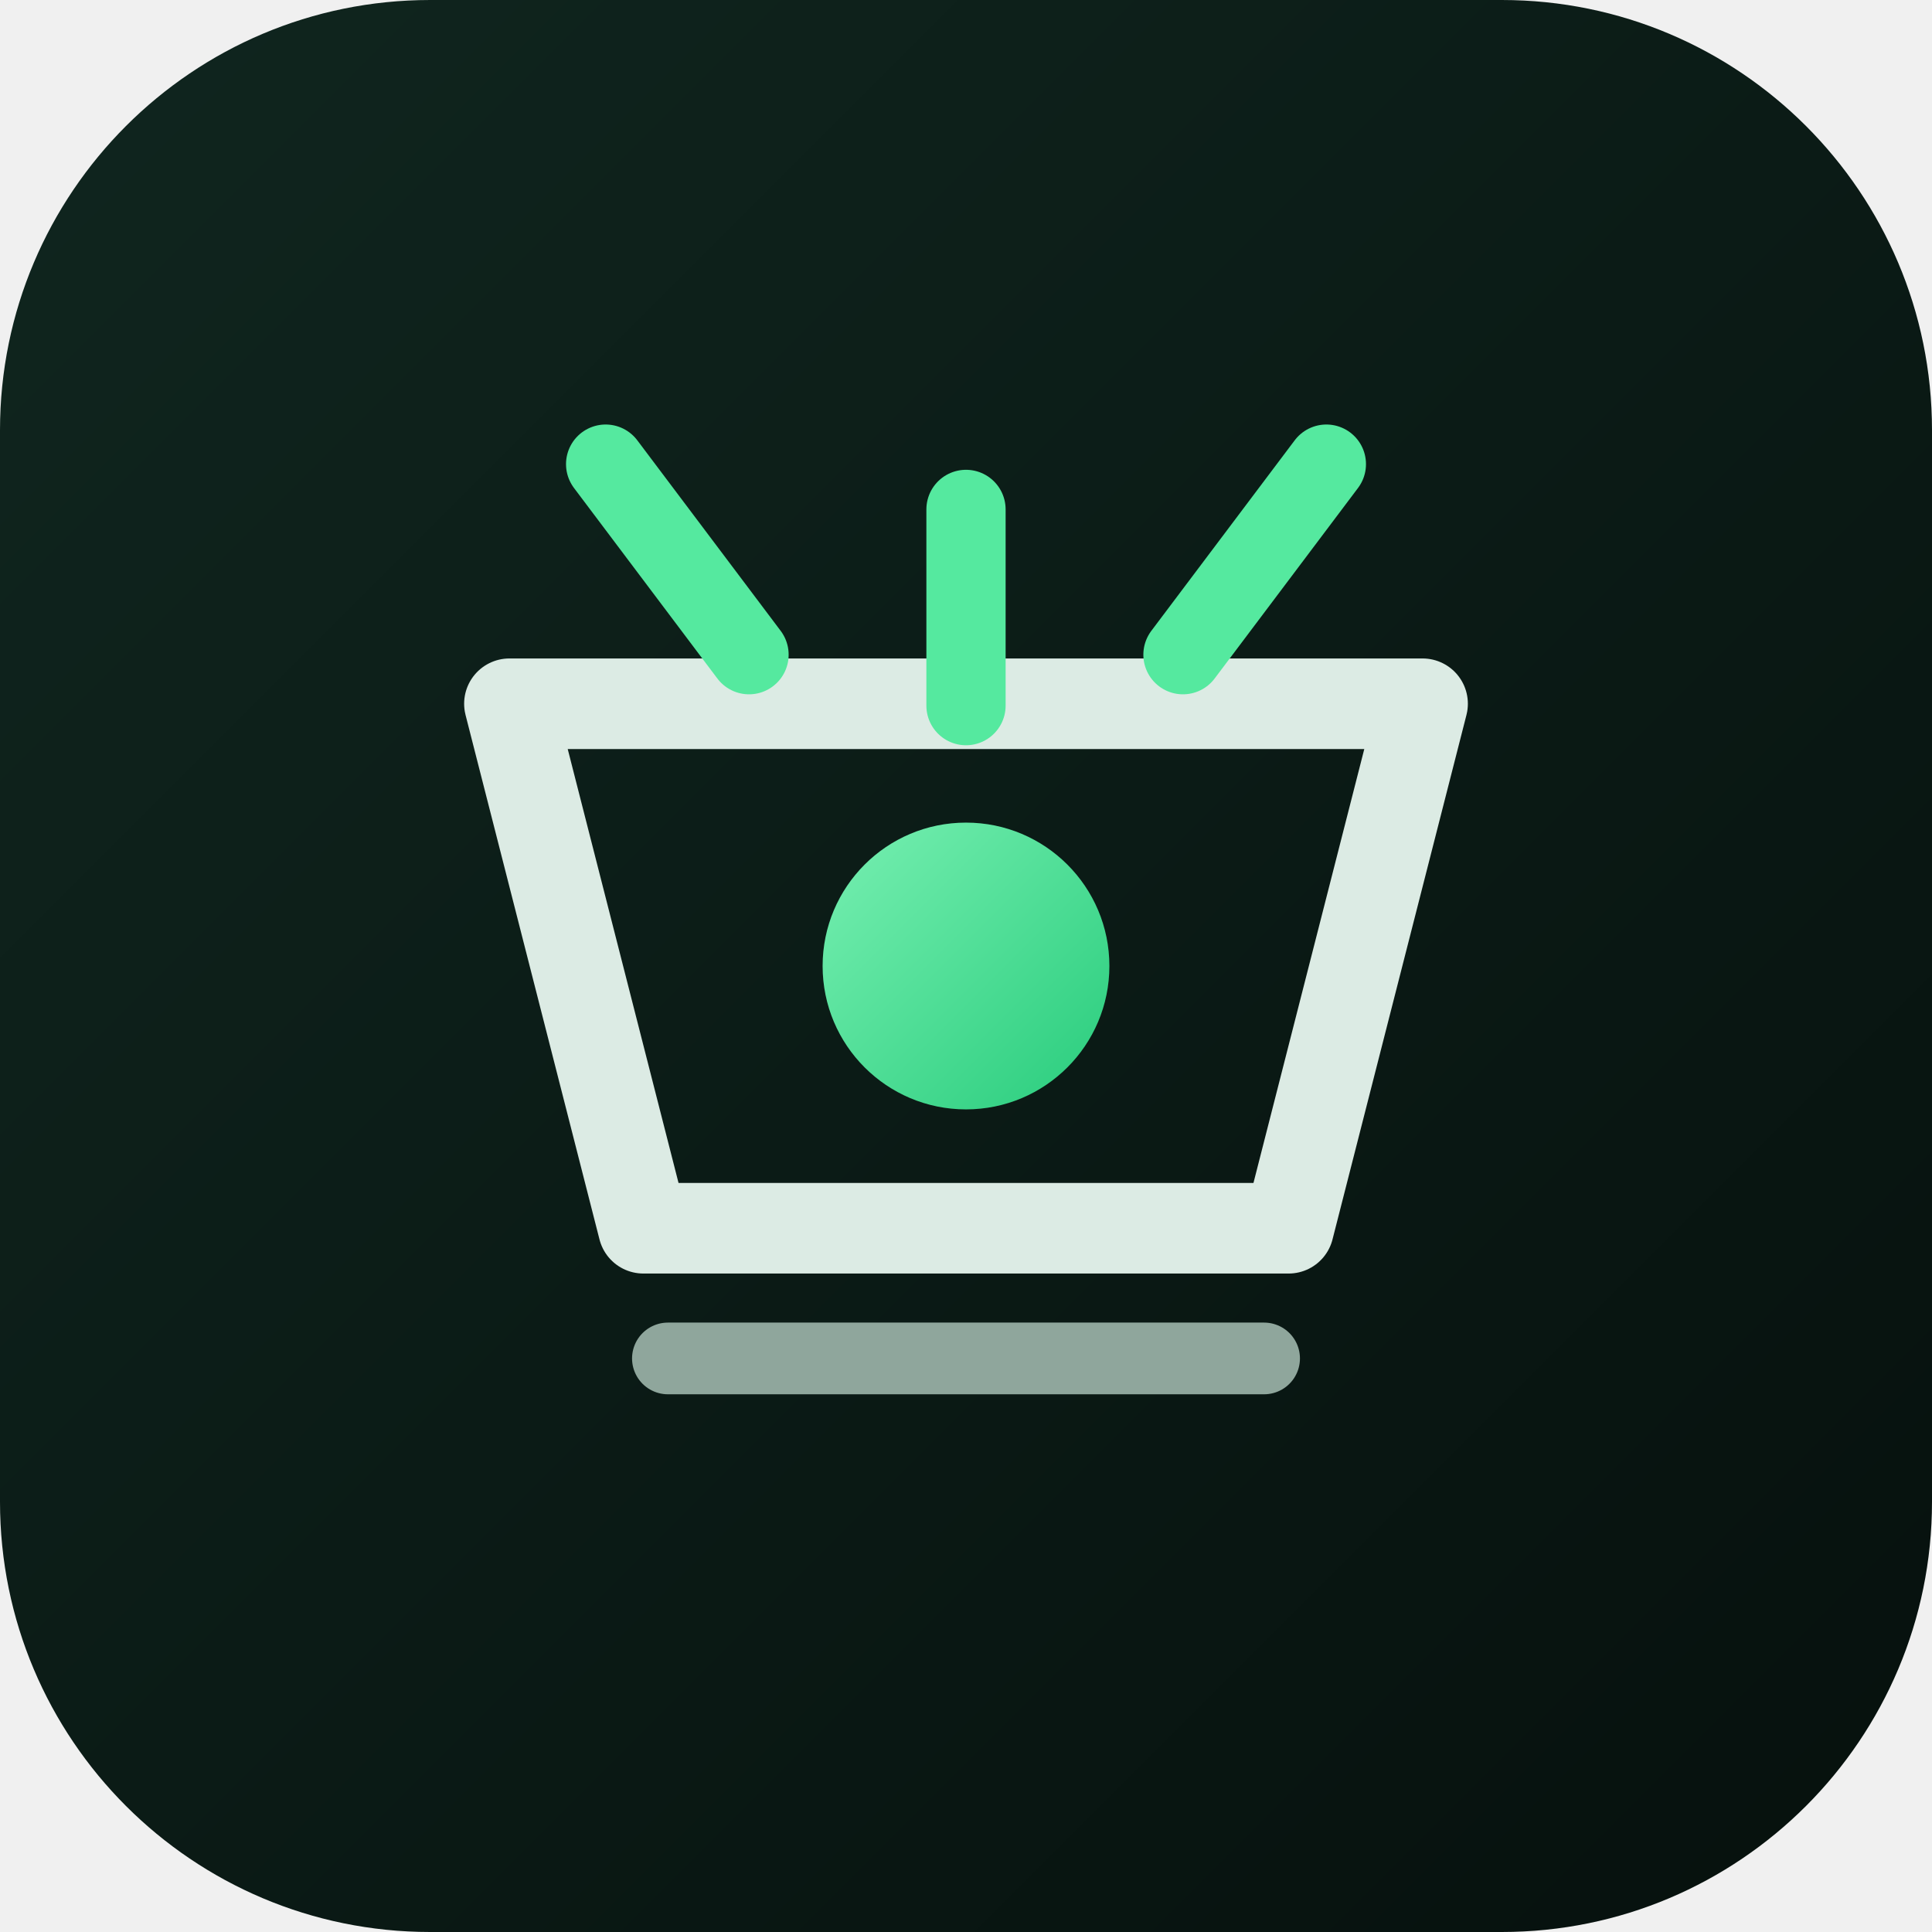
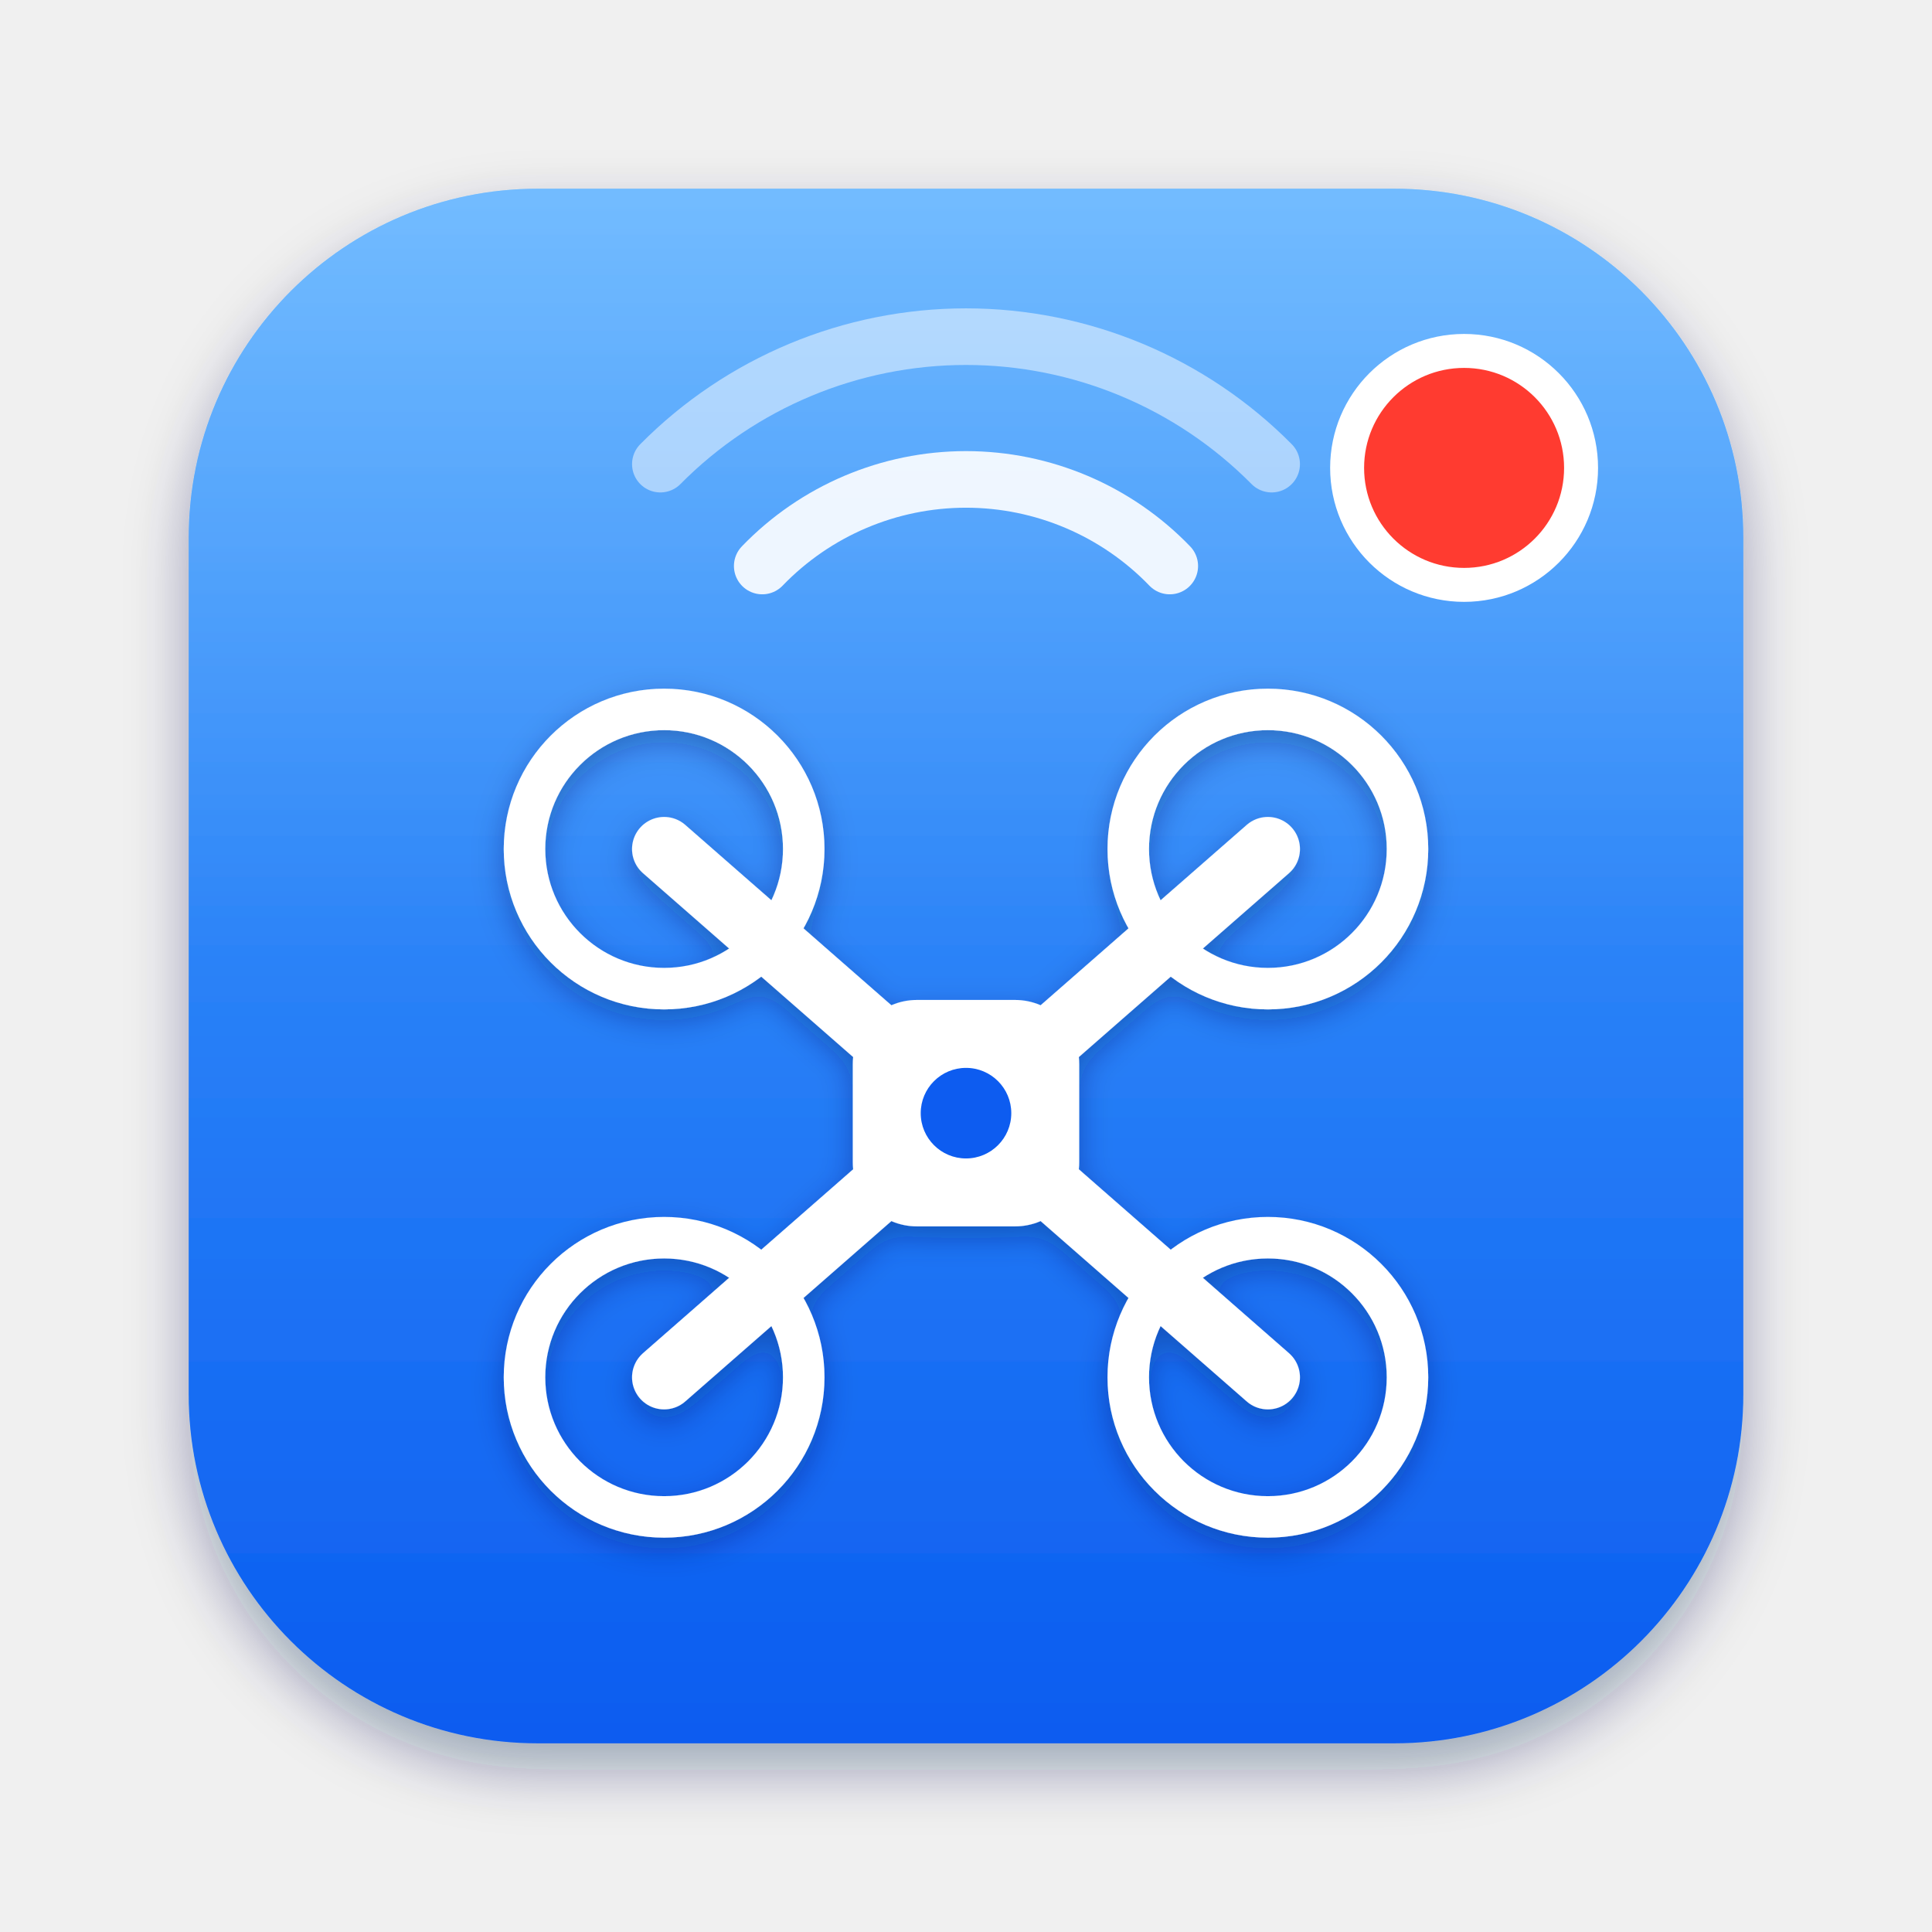
- <svg xmlns="http://www.w3.org/2000/svg" viewBox="0 0 1024 1024">
+ <svg xmlns="http://www.w3.org/2000/svg" viewBox="0 0 1024 1024" width="1024" height="1024">
  <defs>
-     <linearGradient id="bg" x1="0" y1="0" x2="1" y2="1">
-       <stop offset="0" stop-color="#10261f" />
-       <stop offset="1" stop-color="#06100d" />
+     <linearGradient id="bg" x1="0" y1="0" x2="0" y2="1">
+       <stop offset="0" stop-color="#4aa8ff" />
+       <stop offset="1" stop-color="#0a5cf0" />
    </linearGradient>
-     <linearGradient id="signal" x1="0" y1="0" x2="1" y2="1">
-       <stop offset="0" stop-color="#78f0b2" />
-       <stop offset="1" stop-color="#28cc7c" />
+     <linearGradient id="gloss" x1="0" y1="0" x2="0" y2="1">
+       <stop offset="0" stop-color="#ffffff" stop-opacity=".22" />
+       <stop offset=".5" stop-color="#ffffff" stop-opacity="0" />
    </linearGradient>
+     <filter id="shadow" x="-20%" y="-20%" width="140%" height="140%">
+       <feDropShadow dx="0" dy="14" stdDeviation="16" flood-color="#001a4d" flood-opacity=".35" />
+     </filter>
+     <filter id="soft" x="-20%" y="-20%" width="140%" height="140%">
+       <feDropShadow dx="0" dy="6" stdDeviation="8" flood-color="#00245e" flood-opacity=".35" />
+     </filter>
  </defs>
-   <rect width="1024" height="1024" rx="228" fill="url(#bg)" />
-   <path d="M270 373h484l-71 278H341z" fill="none" stroke="#dcebe4" stroke-width="48" stroke-linejoin="round" />
-   <circle cx="512" cy="512" r="76" fill="url(#signal)" />
-   <path d="M512 270v104M321 246l76 101M703 246l-76 101" fill="none" stroke="#55e99f" stroke-width="42" stroke-linecap="round" />
-   <path d="M354 720h316" fill="none" stroke="#8fa69c" stroke-width="38" stroke-linecap="round" />
+   <g filter="url(#shadow)">
+     <rect x="100" y="100" width="824" height="824" rx="185" fill="url(#bg)" />
+     <rect x="100" y="100" width="824" height="824" rx="185" fill="url(#gloss)" />
+   </g>
+   <g fill="none" stroke="#ffffff" stroke-linecap="round" stroke-width="30" opacity=".9">
+     <path d="M404 300 a150 150 0 0 1 216 0" />
+     <path d="M350 246 a228 228 0 0 1 324 0" opacity=".55" />
+   </g>
+   <g filter="url(#soft)">
+     <g stroke="#ffffff" stroke-width="34" stroke-linecap="round">
+       <line x1="512" y1="590" x2="352" y2="450" />
+       <line x1="512" y1="590" x2="672" y2="450" />
+       <line x1="512" y1="590" x2="352" y2="730" />
+       <line x1="512" y1="590" x2="672" y2="730" />
+     </g>
+     <g fill="none" stroke="#ffffff" stroke-width="22">
+       <circle cx="352" cy="450" r="74" />
+       <circle cx="672" cy="450" r="74" />
+       <circle cx="352" cy="730" r="74" />
+       <circle cx="672" cy="730" r="74" />
+     </g>
+     <g fill="#ffffff">
+       <circle cx="352" cy="450" r="16" />
+       <circle cx="672" cy="450" r="16" />
+       <circle cx="352" cy="730" r="16" />
+       <circle cx="672" cy="730" r="16" />
+       <rect x="452" y="530" width="120" height="120" rx="34" />
+     </g>
+     <circle cx="512" cy="590" r="24" fill="#0a5cf0" />
+   </g>
+   <circle cx="776" cy="248" r="62" fill="#ff3b30" stroke="#ffffff" stroke-width="18" />
</svg>
